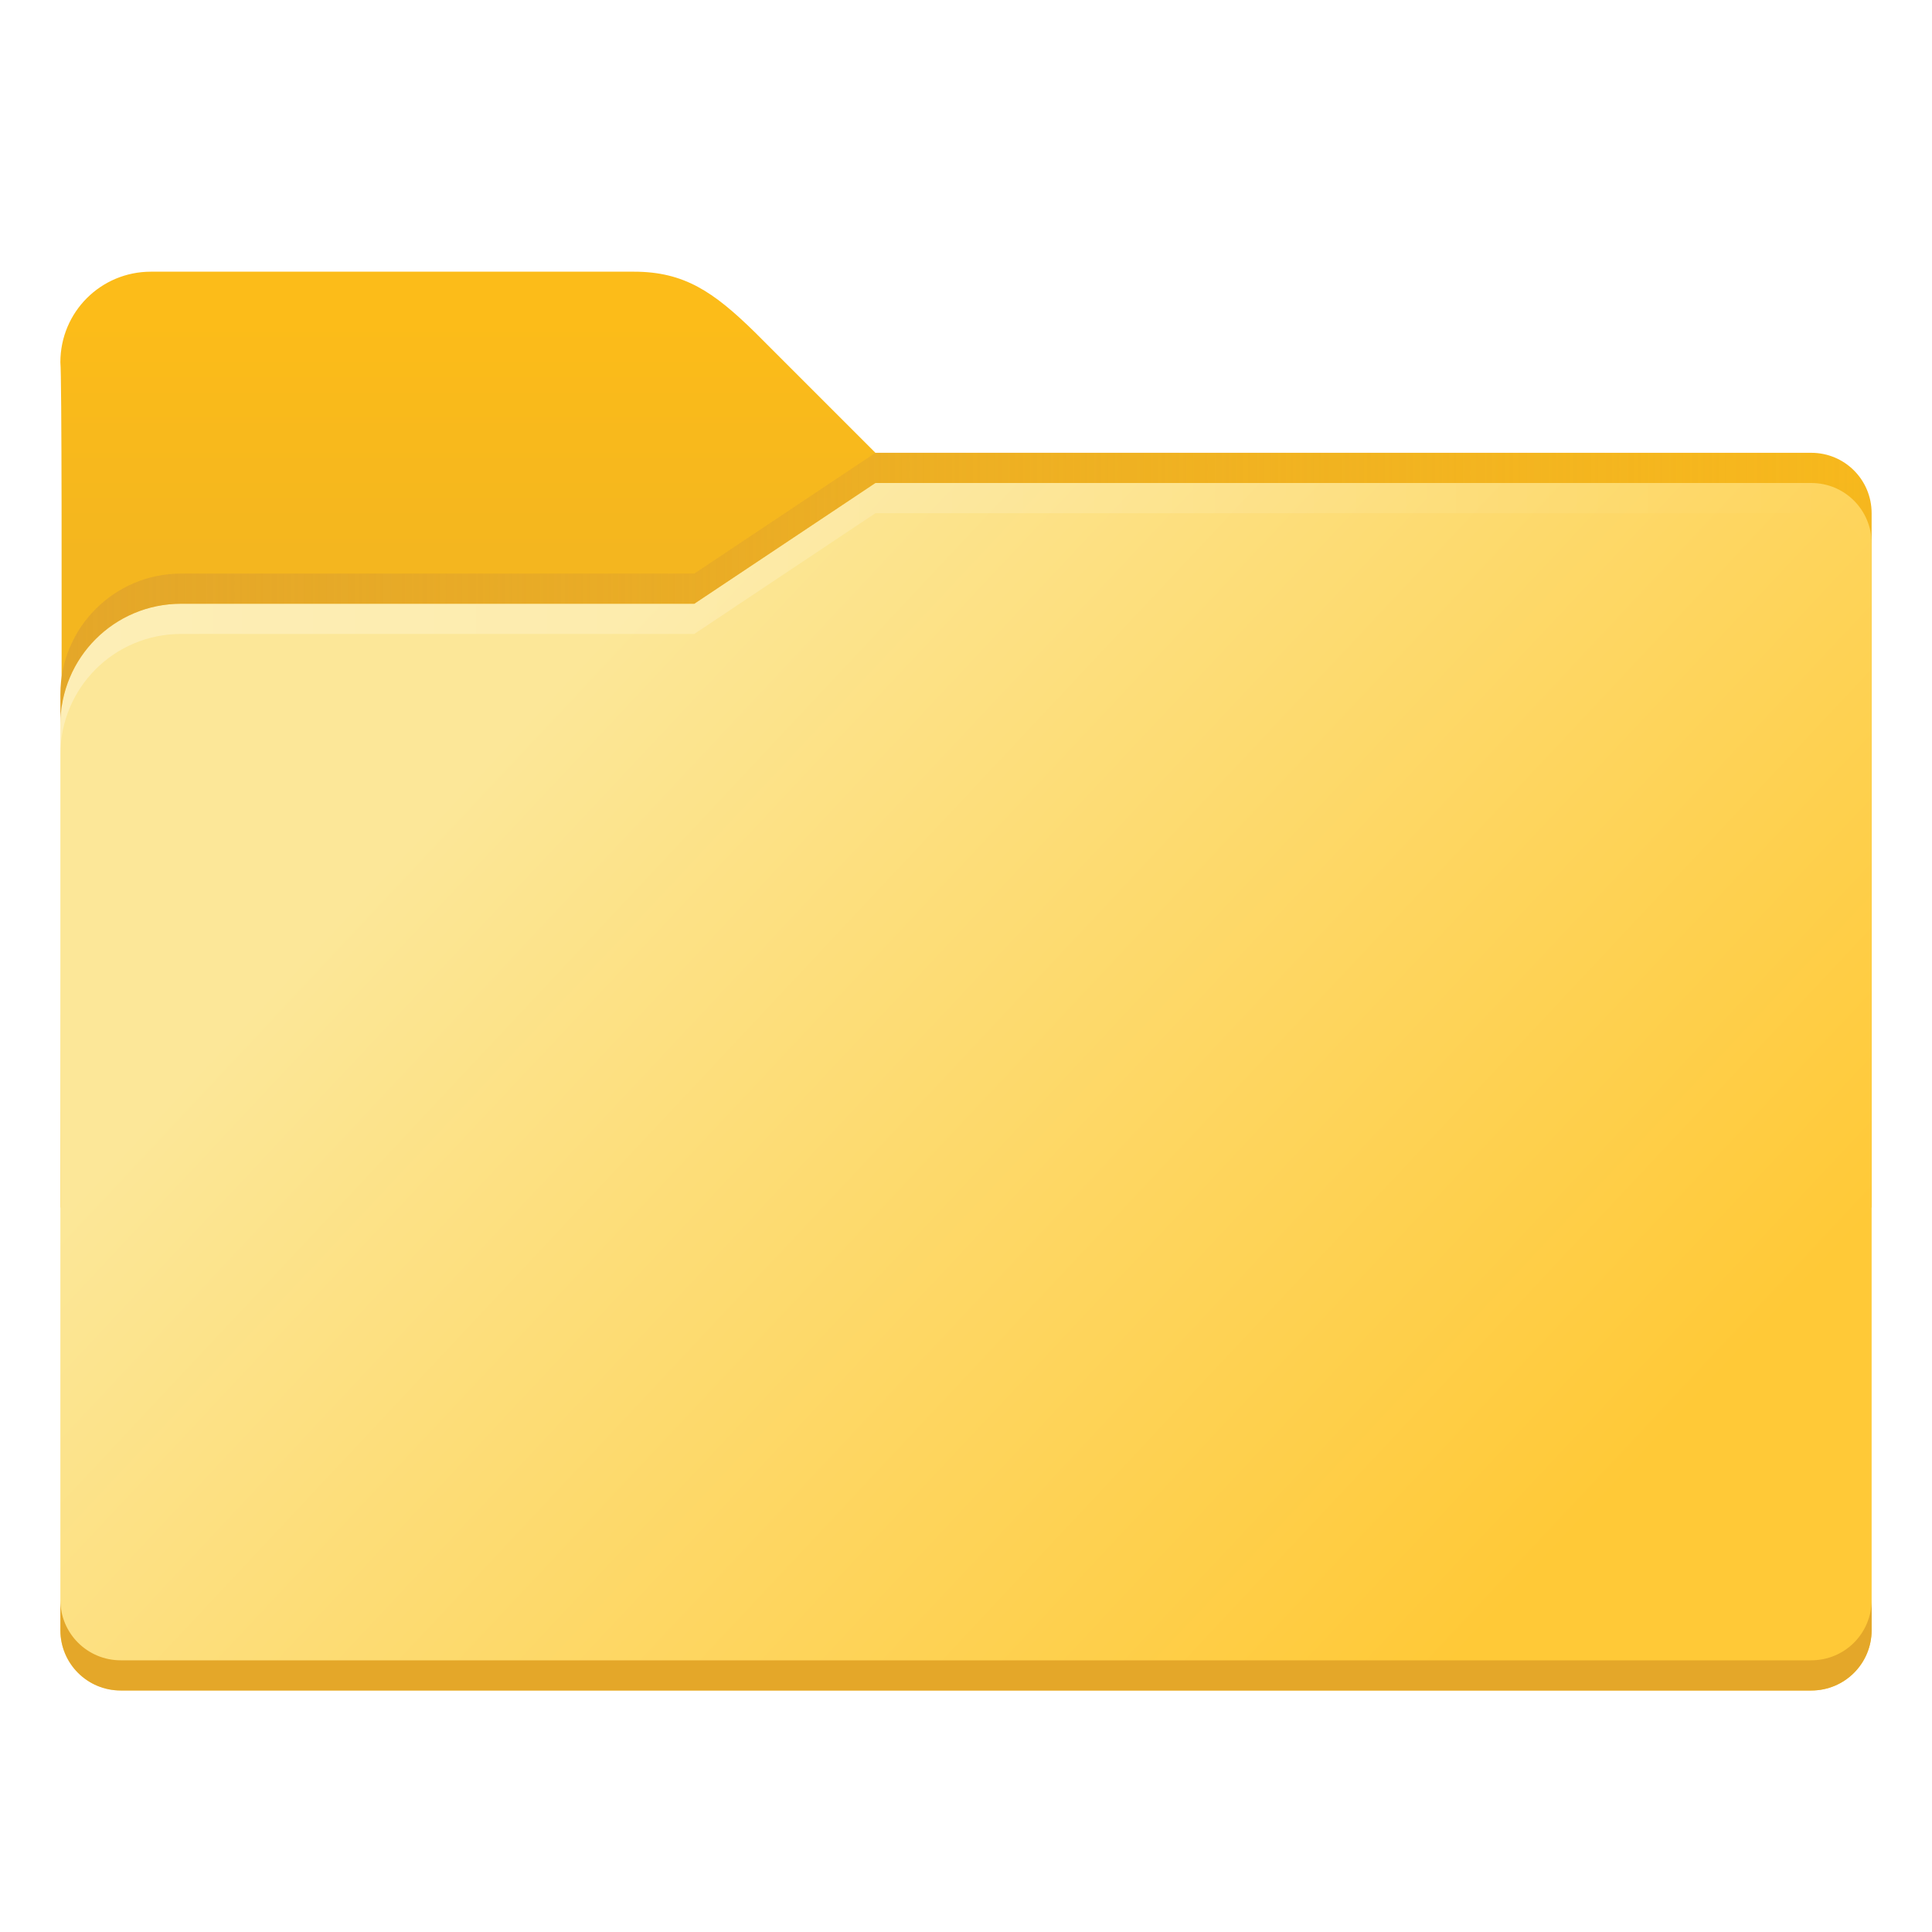
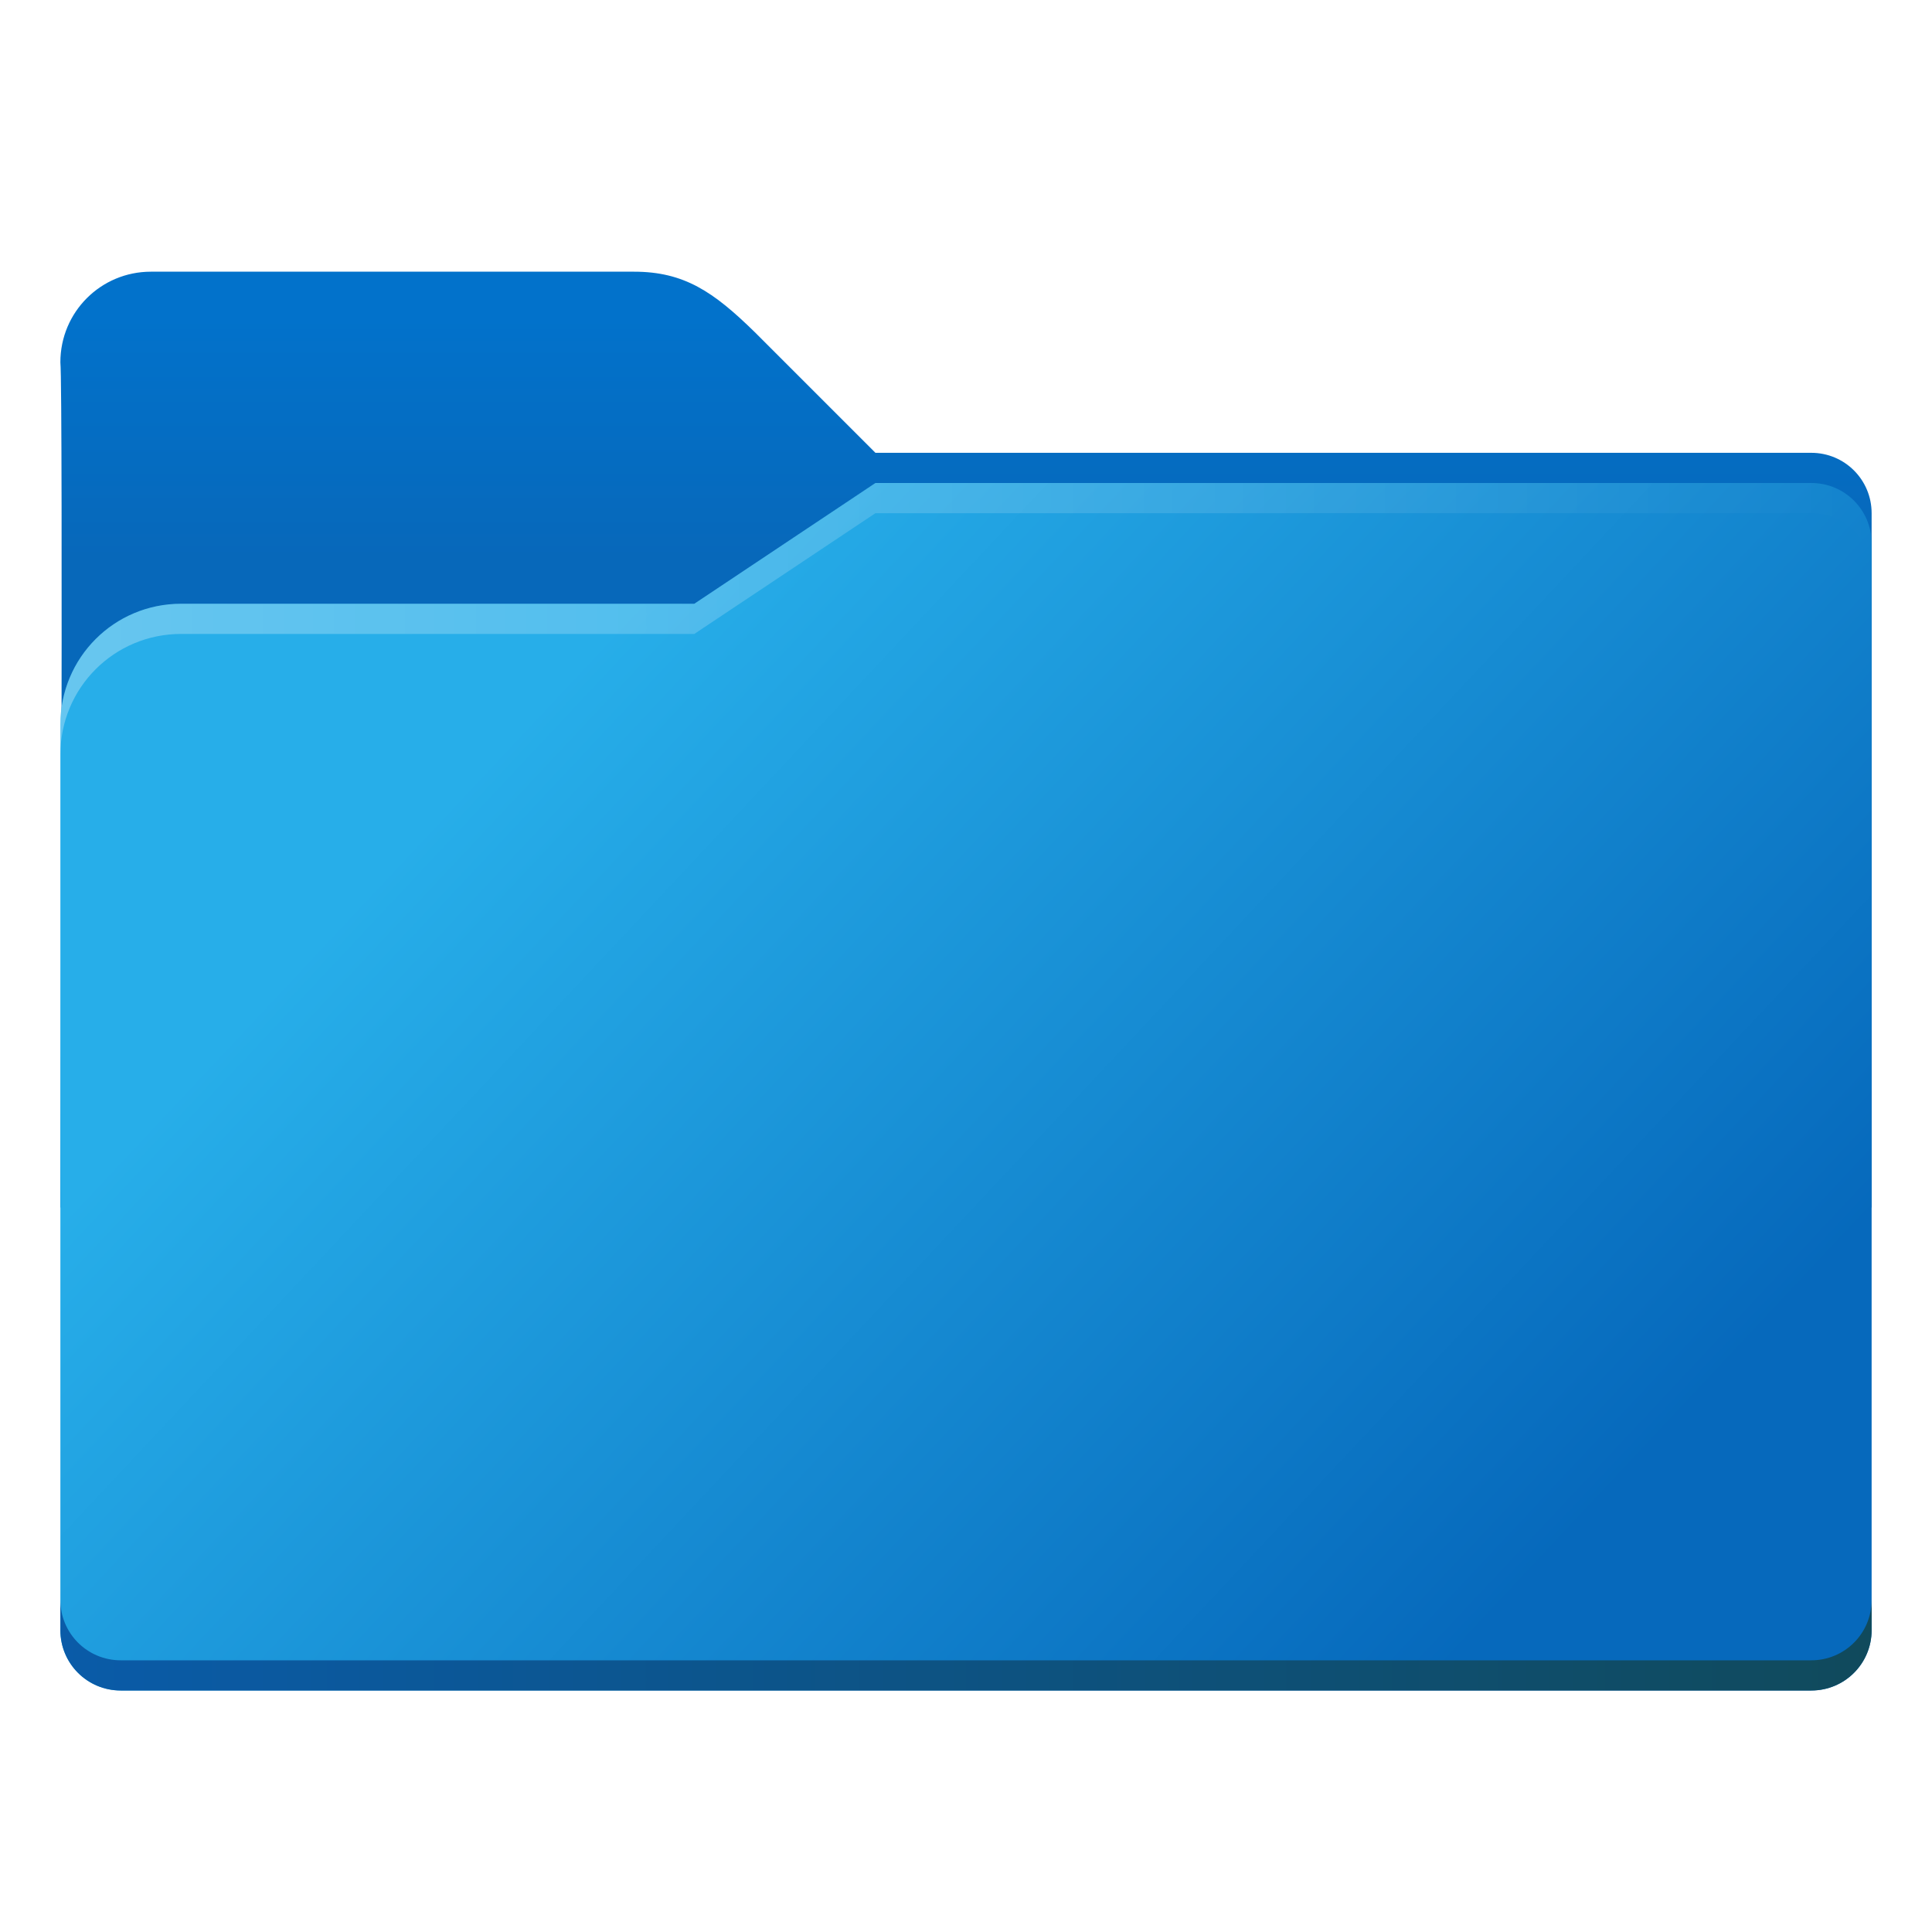
<svg xmlns="http://www.w3.org/2000/svg" xmlns:xlink="http://www.w3.org/1999/xlink" width="64" height="64" viewBox="0 0 64 64" version="1.1" id="svg5">
  <defs id="defs2">
-     <linearGradient xlink:href="#linearGradient2290" id="linearGradient11974" x1="5.292" y1="5.556" x2="13.758" y2="13.494" gradientUnits="userSpaceOnUse" gradientTransform="scale(3.779528)" />
-     <linearGradient xlink:href="#linearGradient2474" id="linearGradient4407" x1="32" y1="10.5" x2="32" y2="18.5" gradientUnits="userSpaceOnUse" />
-     <linearGradient id="linearGradient2474">
-       <stop style="stop-color:#fcbc19;stop-opacity:1;" offset="0" id="stop2470" />
-       <stop style="stop-color:#f4b61f;stop-opacity:1;" offset="1" id="stop2472" />
-     </linearGradient>
-     <linearGradient id="linearGradient2290">
-       <stop style="stop-color:#fce798;stop-opacity:1;" offset="0" id="stop2286" />
-       <stop style="stop-color:#ffc937;stop-opacity:1" offset="1" id="stop2288" />
-     </linearGradient>
+     <linearGradient xlink:href="#linearGradient3553" id="linearGradient11974" x1="5.292" y1="5.556" x2="13.758" y2="13.494" gradientUnits="userSpaceOnUse" gradientTransform="scale(3.779528)" />
+     <linearGradient xlink:href="#linearGradient3673" id="linearGradient4407" x1="32" y1="10.5" x2="32" y2="18.5" gradientUnits="userSpaceOnUse" />
    <linearGradient id="linearGradient2350">
      <stop style="stop-color:#ffffff;stop-opacity:1;" offset="0" id="stop2346" />
      <stop style="stop-color:#ffffff;stop-opacity:0;" offset="1" id="stop2348" />
    </linearGradient>
-     <linearGradient id="linearGradient2412">
-       <stop style="stop-color:#e4a729;stop-opacity:1;" offset="0" id="stop2408" />
-       <stop style="stop-color:#e4a729;stop-opacity:0;" offset="1" id="stop2410" />
+     <linearGradient xlink:href="#linearGradient2350" id="linearGradient2508" gradientUnits="userSpaceOnUse" gradientTransform="translate(0,-1)" x1="2" y1="22" x2="62" y2="22" />
+     <linearGradient id="linearGradient3673">
+       <stop style="stop-color:#0272cb;stop-opacity:1;" offset="0" id="stop3669" />
+       <stop style="stop-color:#0768ba;stop-opacity:1" offset="1" id="stop3671" />
    </linearGradient>
-     <linearGradient xlink:href="#linearGradient2412" id="linearGradient2543" gradientUnits="userSpaceOnUse" gradientTransform="translate(-1e-7,-1.999999)" x1="2" y1="22" x2="62" y2="22" />
-     <linearGradient xlink:href="#linearGradient2350" id="linearGradient2508" gradientUnits="userSpaceOnUse" gradientTransform="translate(0,-1)" x1="2" y1="22" x2="62" y2="22" />
+     <linearGradient id="linearGradient3613">
+       <stop style="stop-color:#0a5ba8;stop-opacity:1;" offset="0" id="stop3609" />
+       <stop style="stop-color:#104a5c;stop-opacity:1" offset="1" id="stop3611" />
+     </linearGradient>
+     <linearGradient id="linearGradient3553">
+       <stop style="stop-color:#27aee9;stop-opacity:1;" offset="0" id="stop3549" />
+       <stop style="stop-color:#0669bc;stop-opacity:1" offset="1" id="stop3551" />
+     </linearGradient>
+     <linearGradient xlink:href="#linearGradient3613" id="linearGradient5462" x1="2" y1="54.5" x2="62" y2="54.5" gradientUnits="userSpaceOnUse" />
  </defs>
-   <path id="rect846" style="fill:url(#linearGradient4407);fill-opacity:1;stroke-width:2;stroke-linecap:round;stroke-linejoin:round;stroke-dasharray:24, 2" d="M 5,9 C 3.338,9 2,10.338 2,12 2.095,12.977 2,40 2,40 H 62 V 17 c 0,-1.108 -0.892,-2 -2,-2 H 29 l -4,-4 c -1.365,-1.336 -2.338,-2 -4,-2 z" />
-   <path id="rect1170" style="fill:url(#linearGradient11974);fill-opacity:1;stroke-width:2.646;stroke-linecap:round;stroke-linejoin:round;stroke-dasharray:31.749, 2.646" d="M 29,16 23,20 H 6 C 3.784,20 2,21.784 2,24 v 30 c 0,1.108 0.892,2 2,2 H 60 C 61.108,56 62,55.108 62,54 V 18 c 0,-1.108 -0.892,-2 -2,-2 z" />
-   <path id="path2554" style="fill:#e4a729;fill-opacity:1;stroke-width:2.646;stroke-linecap:round;stroke-linejoin:round;stroke-dasharray:31.749, 2.646" d="M 2 53 L 2 54 C 2 55.108 2.892 56 4 56 L 60 56 C 61.108 56 62 55.108 62 54 L 62 53 C 62 54.108 61.108 55 60 55 L 4 55 C 2.892 55 2 54.108 2 53 z " />
-   <path id="path2519" style="fill:url(#linearGradient2543);fill-opacity:1;stroke-width:2.646;stroke-linecap:round;stroke-linejoin:round;stroke-dasharray:31.749, 2.646" d="M 29 15 L 23 19 L 6 19 C 3.791 19 2 20.791 2 23 L 2 24 C 2 21.791 3.791 20 6 20 L 23 20 L 29 16 L 60 16 C 61.108 16 62 16.892 62 18 L 62 17 C 62 15.892 61.108 15 60 15 L 29 15 z " />
+   <path id="rect846" style="fill:url(#linearGradient4407);fill-opacity:1.0;stroke-width:2;stroke-linecap:round;stroke-linejoin:round;stroke-dasharray:24, 2" d="M 5,9 C 3.338,9 2,10.338 2,12 2.095,12.977 2,40 2,40 H 62 V 17 c 0,-1.108 -0.892,-2 -2,-2 H 29 l -4,-4 c -1.365,-1.336 -2.338,-2 -4,-2 z" />
+   <path id="rect1170" style="fill:url(#linearGradient11974);fill-opacity:1.0;stroke-width:2.646;stroke-linecap:round;stroke-linejoin:round;stroke-dasharray:31.749, 2.646" d="M 29,16 23,20 H 6 C 3.784,20 2,21.784 2,24 v 30 c 0,1.108 0.892,2 2,2 H 60 C 61.108,56 62,55.108 62,54 V 18 c 0,-1.108 -0.892,-2 -2,-2 z" />
+   <path id="path2554" style="fill:url(#linearGradient5462);fill-opacity:1.0;stroke-width:2.646;stroke-linecap:round;stroke-linejoin:round;stroke-dasharray:31.749, 2.646" d="M 2 53 L 2 54 C 2 55.108 2.892 56 4 56 L 60 56 C 61.108 56 62 55.108 62 54 L 62 53 C 62 54.108 61.108 55 60 55 L 4 55 C 2.892 55 2 54.108 2 53 z " />
  <path id="path2484" style="opacity:0.3;fill:url(#linearGradient2508);fill-opacity:1;stroke-width:2.646;stroke-linecap:round;stroke-linejoin:round;stroke-dasharray:31.749, 2.646" d="M 29 16 L 23 20 L 6 20 C 3.784 20 2 21.784 2 24 L 2 25 C 2 22.784 3.784 21 6 21 L 23 21 L 29 17 L 60 17 C 61.108 17 62 17.892 62 19 L 62 18 C 62 16.892 61.108 16 60 16 L 29 16 z " />
</svg>
